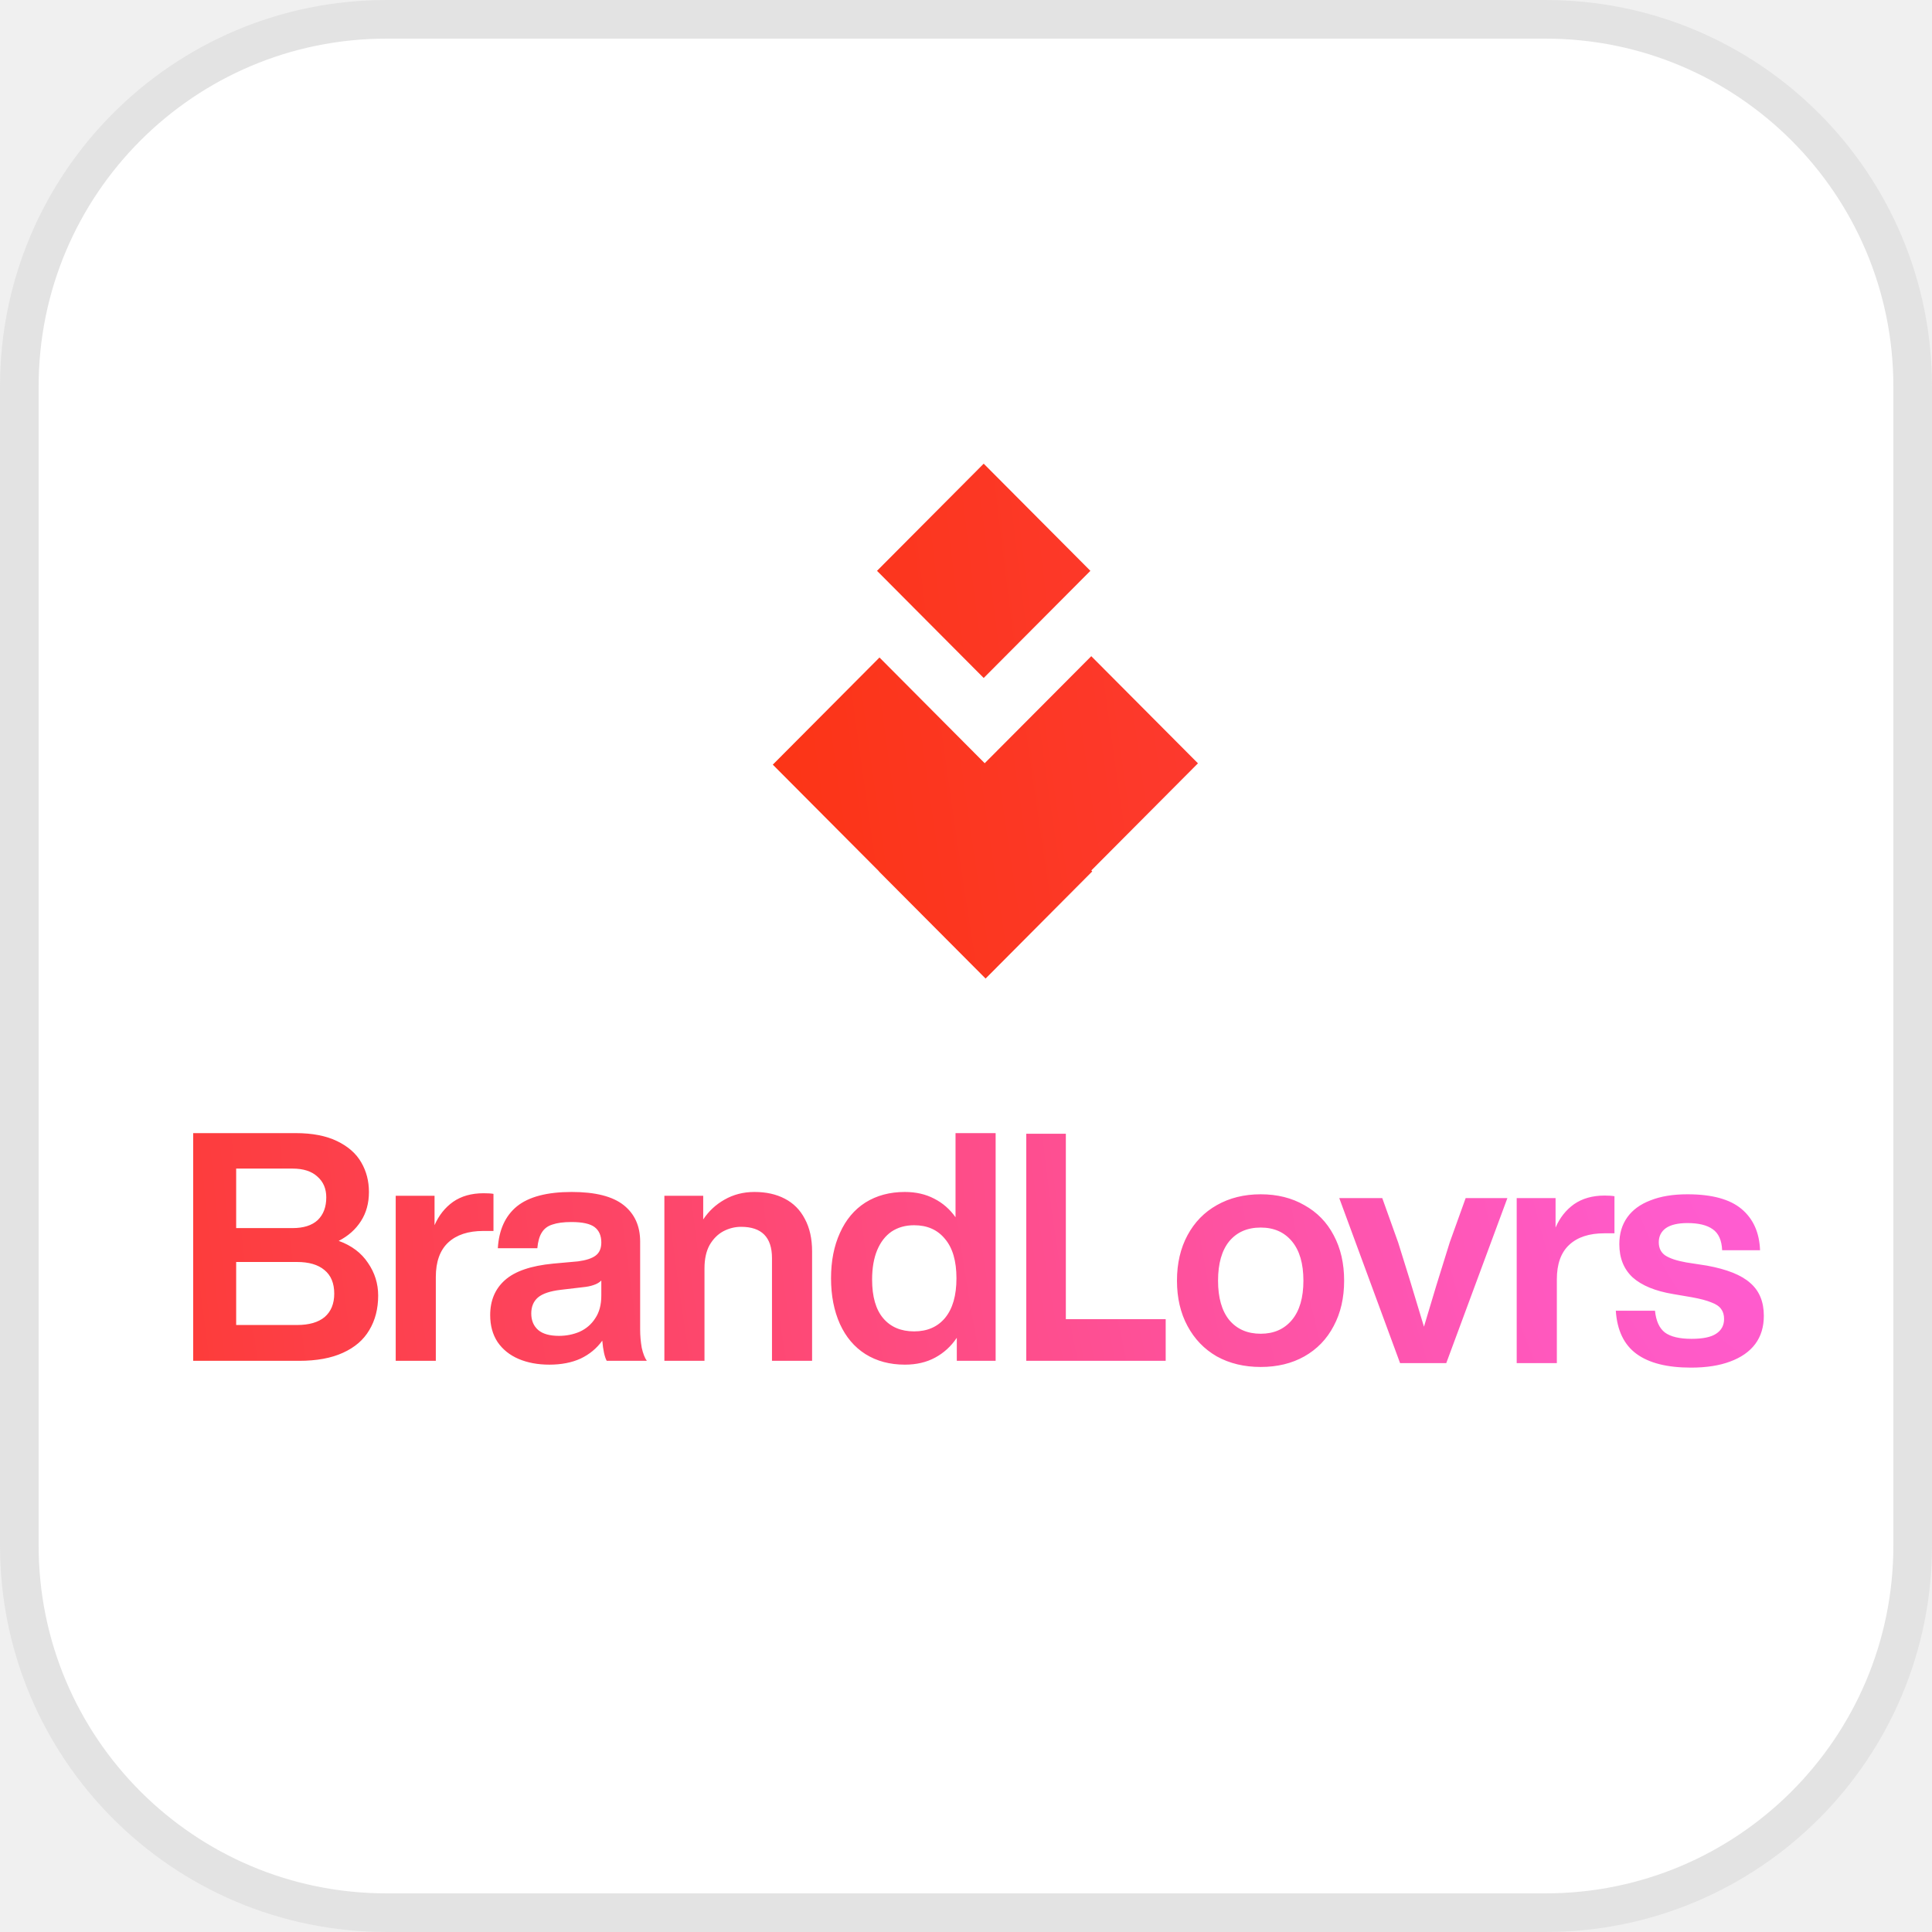
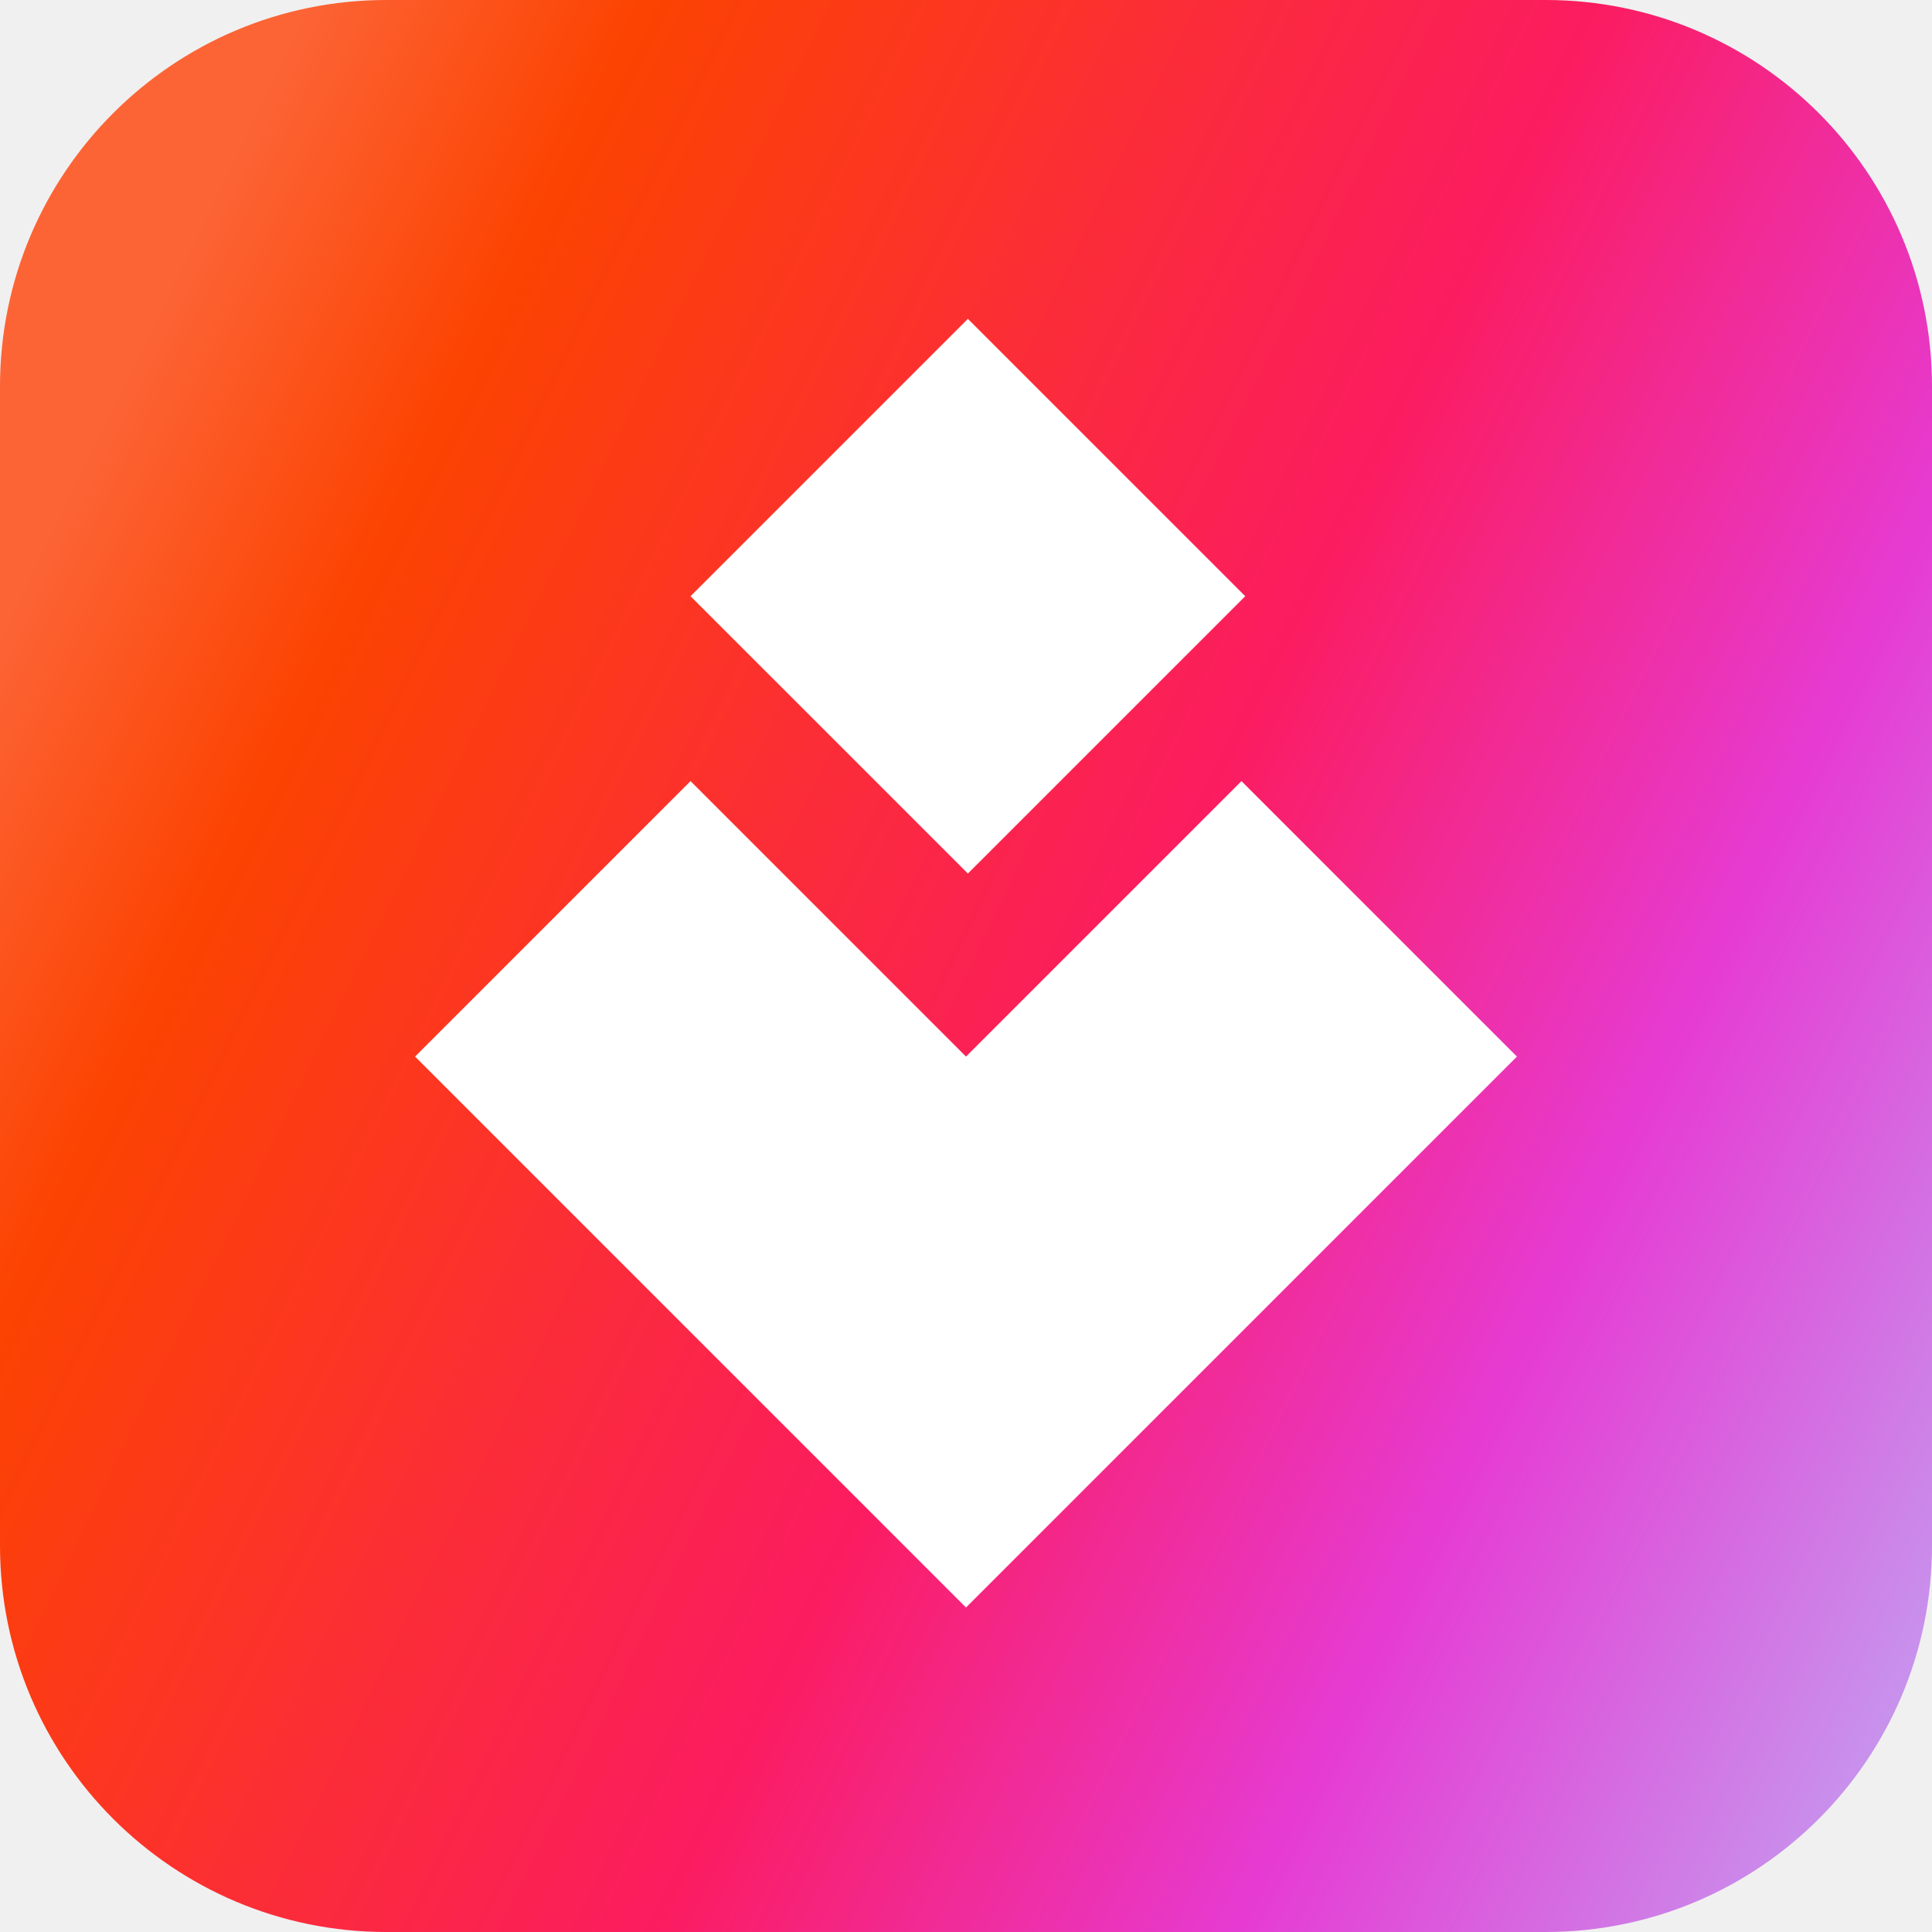
<svg xmlns="http://www.w3.org/2000/svg" width="50" height="50" viewBox="0 0 50 50" fill="none">
-   <rect x="0.5" y="0.5" width="49" height="49" rx="9.5" fill="white" stroke="#E3E3E3" />
-   <path fill-rule="evenodd" clip-rule="evenodd" d="M9.524 32.685C9.353 32.426 9.101 32.235 8.766 32.114C9.013 31.987 9.205 31.816 9.342 31.601C9.48 31.386 9.548 31.135 9.548 30.848C9.548 30.566 9.482 30.312 9.351 30.086C9.219 29.854 9.01 29.67 8.724 29.532C8.439 29.394 8.082 29.325 7.653 29.325H5V35.218H7.744C8.194 35.218 8.571 35.149 8.873 35.011C9.18 34.873 9.408 34.677 9.557 34.423C9.71 34.169 9.787 33.871 9.787 33.529C9.787 33.22 9.699 32.939 9.524 32.685ZM6.112 31.783V30.243H7.571C7.851 30.243 8.065 30.312 8.214 30.45C8.367 30.583 8.444 30.762 8.444 30.988C8.444 31.237 8.37 31.433 8.222 31.576C8.073 31.714 7.856 31.783 7.571 31.783H6.112ZM8.403 34.084C8.238 34.222 7.999 34.291 7.686 34.291H6.112V32.66H7.686C7.994 32.66 8.23 32.729 8.395 32.867C8.565 33.005 8.65 33.209 8.65 33.48C8.65 33.739 8.568 33.941 8.403 34.084ZM12.771 30.897C12.71 30.886 12.625 30.881 12.515 30.881C12.202 30.881 11.939 30.955 11.725 31.104C11.516 31.253 11.356 31.455 11.246 31.708V30.947H10.241V35.218H11.279V33.049C11.279 32.652 11.387 32.354 11.601 32.155C11.815 31.957 12.117 31.857 12.507 31.857H12.771V30.897ZM15.702 35.218C15.647 35.118 15.609 34.945 15.587 34.696C15.444 34.895 15.257 35.05 15.026 35.16C14.796 35.265 14.527 35.317 14.219 35.317C13.917 35.317 13.65 35.267 13.419 35.168C13.189 35.069 13.008 34.923 12.876 34.73C12.749 34.536 12.686 34.305 12.686 34.034C12.686 33.659 12.812 33.358 13.065 33.132C13.323 32.9 13.741 32.757 14.318 32.702L14.96 32.644C15.169 32.616 15.32 32.566 15.414 32.495C15.512 32.423 15.562 32.31 15.562 32.155C15.562 31.979 15.504 31.846 15.389 31.758C15.274 31.67 15.073 31.626 14.787 31.626C14.584 31.626 14.419 31.648 14.293 31.692C14.172 31.73 14.082 31.799 14.021 31.899C13.961 31.993 13.922 32.128 13.906 32.304H12.884C12.912 31.83 13.076 31.468 13.378 31.22C13.686 30.972 14.158 30.848 14.796 30.848C15.405 30.848 15.853 30.961 16.139 31.187C16.424 31.413 16.567 31.728 16.567 32.131V34.407C16.567 34.567 16.581 34.724 16.608 34.879C16.641 35.028 16.685 35.141 16.74 35.218H15.702ZM14.466 34.572C14.658 34.572 14.837 34.536 15.002 34.465C15.172 34.387 15.306 34.272 15.405 34.117C15.51 33.962 15.562 33.767 15.562 33.529V33.14C15.512 33.19 15.447 33.229 15.364 33.256C15.287 33.284 15.191 33.303 15.076 33.314L14.515 33.38C14.235 33.413 14.038 33.48 13.922 33.579C13.807 33.678 13.749 33.816 13.749 33.993C13.749 34.175 13.81 34.318 13.931 34.423C14.051 34.523 14.23 34.572 14.466 34.572ZM20.308 31.021C20.089 30.906 19.828 30.848 19.526 30.848C19.24 30.848 18.982 30.914 18.751 31.046C18.526 31.173 18.342 31.344 18.199 31.559V30.947H17.194V35.218H18.232V32.826C18.232 32.583 18.276 32.382 18.364 32.222C18.457 32.062 18.576 31.943 18.718 31.866C18.867 31.788 19.02 31.75 19.18 31.75C19.712 31.75 19.979 32.02 19.979 32.561V35.218H21.017V32.387C21.017 32.056 20.954 31.775 20.828 31.543C20.707 31.311 20.534 31.137 20.308 31.021ZM25.767 29.325V35.218H24.762V34.622C24.613 34.843 24.426 35.014 24.201 35.135C23.976 35.257 23.715 35.317 23.418 35.317C23.028 35.317 22.688 35.226 22.397 35.044C22.111 34.862 21.891 34.603 21.738 34.266C21.584 33.924 21.507 33.529 21.507 33.082C21.507 32.636 21.584 32.244 21.738 31.907C21.891 31.565 22.111 31.303 22.397 31.121C22.688 30.939 23.028 30.848 23.418 30.848C23.704 30.848 23.957 30.906 24.176 31.021C24.396 31.132 24.58 31.292 24.729 31.502V29.325H25.767ZM23.657 34.456C23.998 34.456 24.264 34.34 24.457 34.109C24.654 33.871 24.753 33.529 24.753 33.082C24.753 32.636 24.654 32.296 24.457 32.064C24.264 31.827 23.998 31.709 23.657 31.709C23.432 31.709 23.237 31.764 23.072 31.874C22.913 31.984 22.789 32.144 22.701 32.354C22.614 32.564 22.57 32.818 22.57 33.115C22.57 33.557 22.666 33.891 22.858 34.117C23.05 34.343 23.317 34.456 23.657 34.456ZM31.491 35.104C31.82 35.286 32.199 35.377 32.627 35.377C33.056 35.377 33.432 35.286 33.756 35.104C34.086 34.917 34.339 34.655 34.515 34.318C34.696 33.981 34.786 33.59 34.786 33.143C34.786 32.696 34.696 32.304 34.515 31.967C34.339 31.631 34.086 31.372 33.756 31.189C33.432 31.002 33.056 30.908 32.627 30.908C32.199 30.908 31.82 31.002 31.491 31.189C31.166 31.372 30.914 31.631 30.733 31.967C30.551 32.304 30.46 32.696 30.46 33.143C30.46 33.59 30.551 33.981 30.733 34.318C30.914 34.655 31.166 34.917 31.491 35.104ZM33.435 34.161C33.237 34.398 32.968 34.517 32.627 34.517C32.282 34.517 32.01 34.398 31.812 34.161C31.62 33.924 31.523 33.584 31.523 33.143C31.523 32.701 31.62 32.362 31.812 32.125C32.01 31.887 32.282 31.769 32.627 31.769C32.968 31.769 33.237 31.887 33.435 32.125C33.633 32.362 33.732 32.701 33.732 33.143C33.732 33.584 33.633 33.924 33.435 34.161ZM39.011 31.007L37.429 35.278H36.234L34.66 31.007H35.773L36.185 32.158C36.355 32.693 36.578 33.419 36.852 34.335C37.055 33.645 37.278 32.916 37.52 32.15L37.931 31.007H39.011ZM41.782 30.958C41.721 30.947 41.636 30.941 41.526 30.941C41.214 30.941 40.95 31.016 40.735 31.165C40.527 31.314 40.367 31.515 40.258 31.769V31.007H39.252V35.278H40.291V33.11C40.291 32.712 40.398 32.414 40.612 32.216C40.826 32.017 41.128 31.918 41.518 31.918H41.782V30.958ZM43.762 35.394C43.146 35.394 42.677 35.276 42.352 35.038C42.029 34.801 41.85 34.428 41.817 33.921H42.831C42.858 34.186 42.943 34.373 43.086 34.484C43.234 34.594 43.465 34.649 43.778 34.649C44.069 34.649 44.281 34.605 44.413 34.517C44.55 34.428 44.619 34.301 44.619 34.136C44.619 34.031 44.594 33.946 44.544 33.879C44.495 33.808 44.41 33.75 44.289 33.706C44.168 33.656 44.001 33.612 43.786 33.573L43.3 33.49C42.839 33.413 42.49 33.27 42.254 33.06C42.023 32.845 41.908 32.558 41.908 32.199C41.908 31.929 41.976 31.697 42.114 31.504C42.251 31.311 42.452 31.165 42.715 31.065C42.979 30.96 43.297 30.908 43.671 30.908C44.303 30.908 44.77 31.035 45.072 31.289C45.374 31.543 45.533 31.898 45.55 32.356H44.569C44.558 32.097 44.476 31.915 44.322 31.81C44.174 31.705 43.957 31.653 43.671 31.653C43.424 31.653 43.237 31.697 43.111 31.785C42.99 31.874 42.929 31.995 42.929 32.15C42.929 32.298 42.984 32.412 43.094 32.489C43.21 32.566 43.391 32.627 43.638 32.671L44.174 32.754C44.69 32.848 45.063 32.996 45.294 33.201C45.531 33.405 45.648 33.689 45.648 34.053C45.648 34.34 45.574 34.583 45.426 34.782C45.278 34.98 45.061 35.132 44.775 35.237C44.495 35.342 44.157 35.394 43.762 35.394ZM30.168 35.218V34.14H27.584V29.341H26.56V34.14V34.483V35.218H30.168Z" fill="url(#paint0_radial_25803_30832)" />
-   <path fill-rule="evenodd" clip-rule="evenodd" d="M28.219 14.773L25.458 12L22.697 14.773L25.458 17.546L28.219 14.773ZM25.484 19.752L22.761 17.016L20 19.789L22.748 22.549L22.746 22.552L25.507 25.325L28.267 22.552L28.243 22.527L31.003 19.755L28.242 16.982L25.484 19.752Z" fill="url(#paint1_radial_25803_30832)" />
+   <g clip-path="url(#clip0_665_212)">
+     <path d="M0 10C0 4.477 4.477 0 10 0H40C45.523 0 50 4.477 50 10V40C50 45.523 45.523 50 40 50H10C4.477 50 0 45.523 0 40V10Z" fill="url(#paint0_linear_665_212)" />
+     <path d="M25.049 8.252L17.871 15.43L25.049 22.607L32.227 15.43L25.049 8.252Z" fill="white" />
+     <path d="M17.871 20.215L10.742 27.344L25 41.602L39.258 27.344L32.129 20.215L25 27.344L17.871 20.215Z" fill="white" />
+   </g>
  <defs>
-     <radialGradient id="paint0_radial_25803_30832" cx="0" cy="0" r="1" gradientUnits="userSpaceOnUse" gradientTransform="translate(45.6484 28.3613) rotate(172.269) scale(55.5046 98.571)">
-       <stop stop-color="#FF5EDA" />
-       <stop offset="1" stop-color="#FC3001" />
-     </radialGradient>
-     <radialGradient id="paint1_radial_25803_30832" cx="0" cy="0" r="1" gradientUnits="userSpaceOnUse" gradientTransform="translate(109.25 12) rotate(172.271) scale(99.0752 175.903)">
-       <stop stop-color="#FF5EDA" />
-       <stop offset="1" stop-color="#FC3001" />
-     </radialGradient>
+     <linearGradient id="paint0_linear_665_212" x1="4.199" y1="7.471" x2="55.225" y2="32.422" gradientUnits="userSpaceOnUse">
+       <stop stop-color="#FC6436" />
+       <stop offset="0.141" stop-color="#FC4301" />
+       <stop offset="0.531" stop-color="#FB1C60" />
+       <stop offset="0.77" stop-color="#E63BD3" />
+       <stop offset="1" stop-color="#C794ED" />
+     </linearGradient>
+     <clipPath id="clip0_665_212">
+       <rect width="50" height="50" fill="white" />
+     </clipPath>
  </defs>
</svg>
